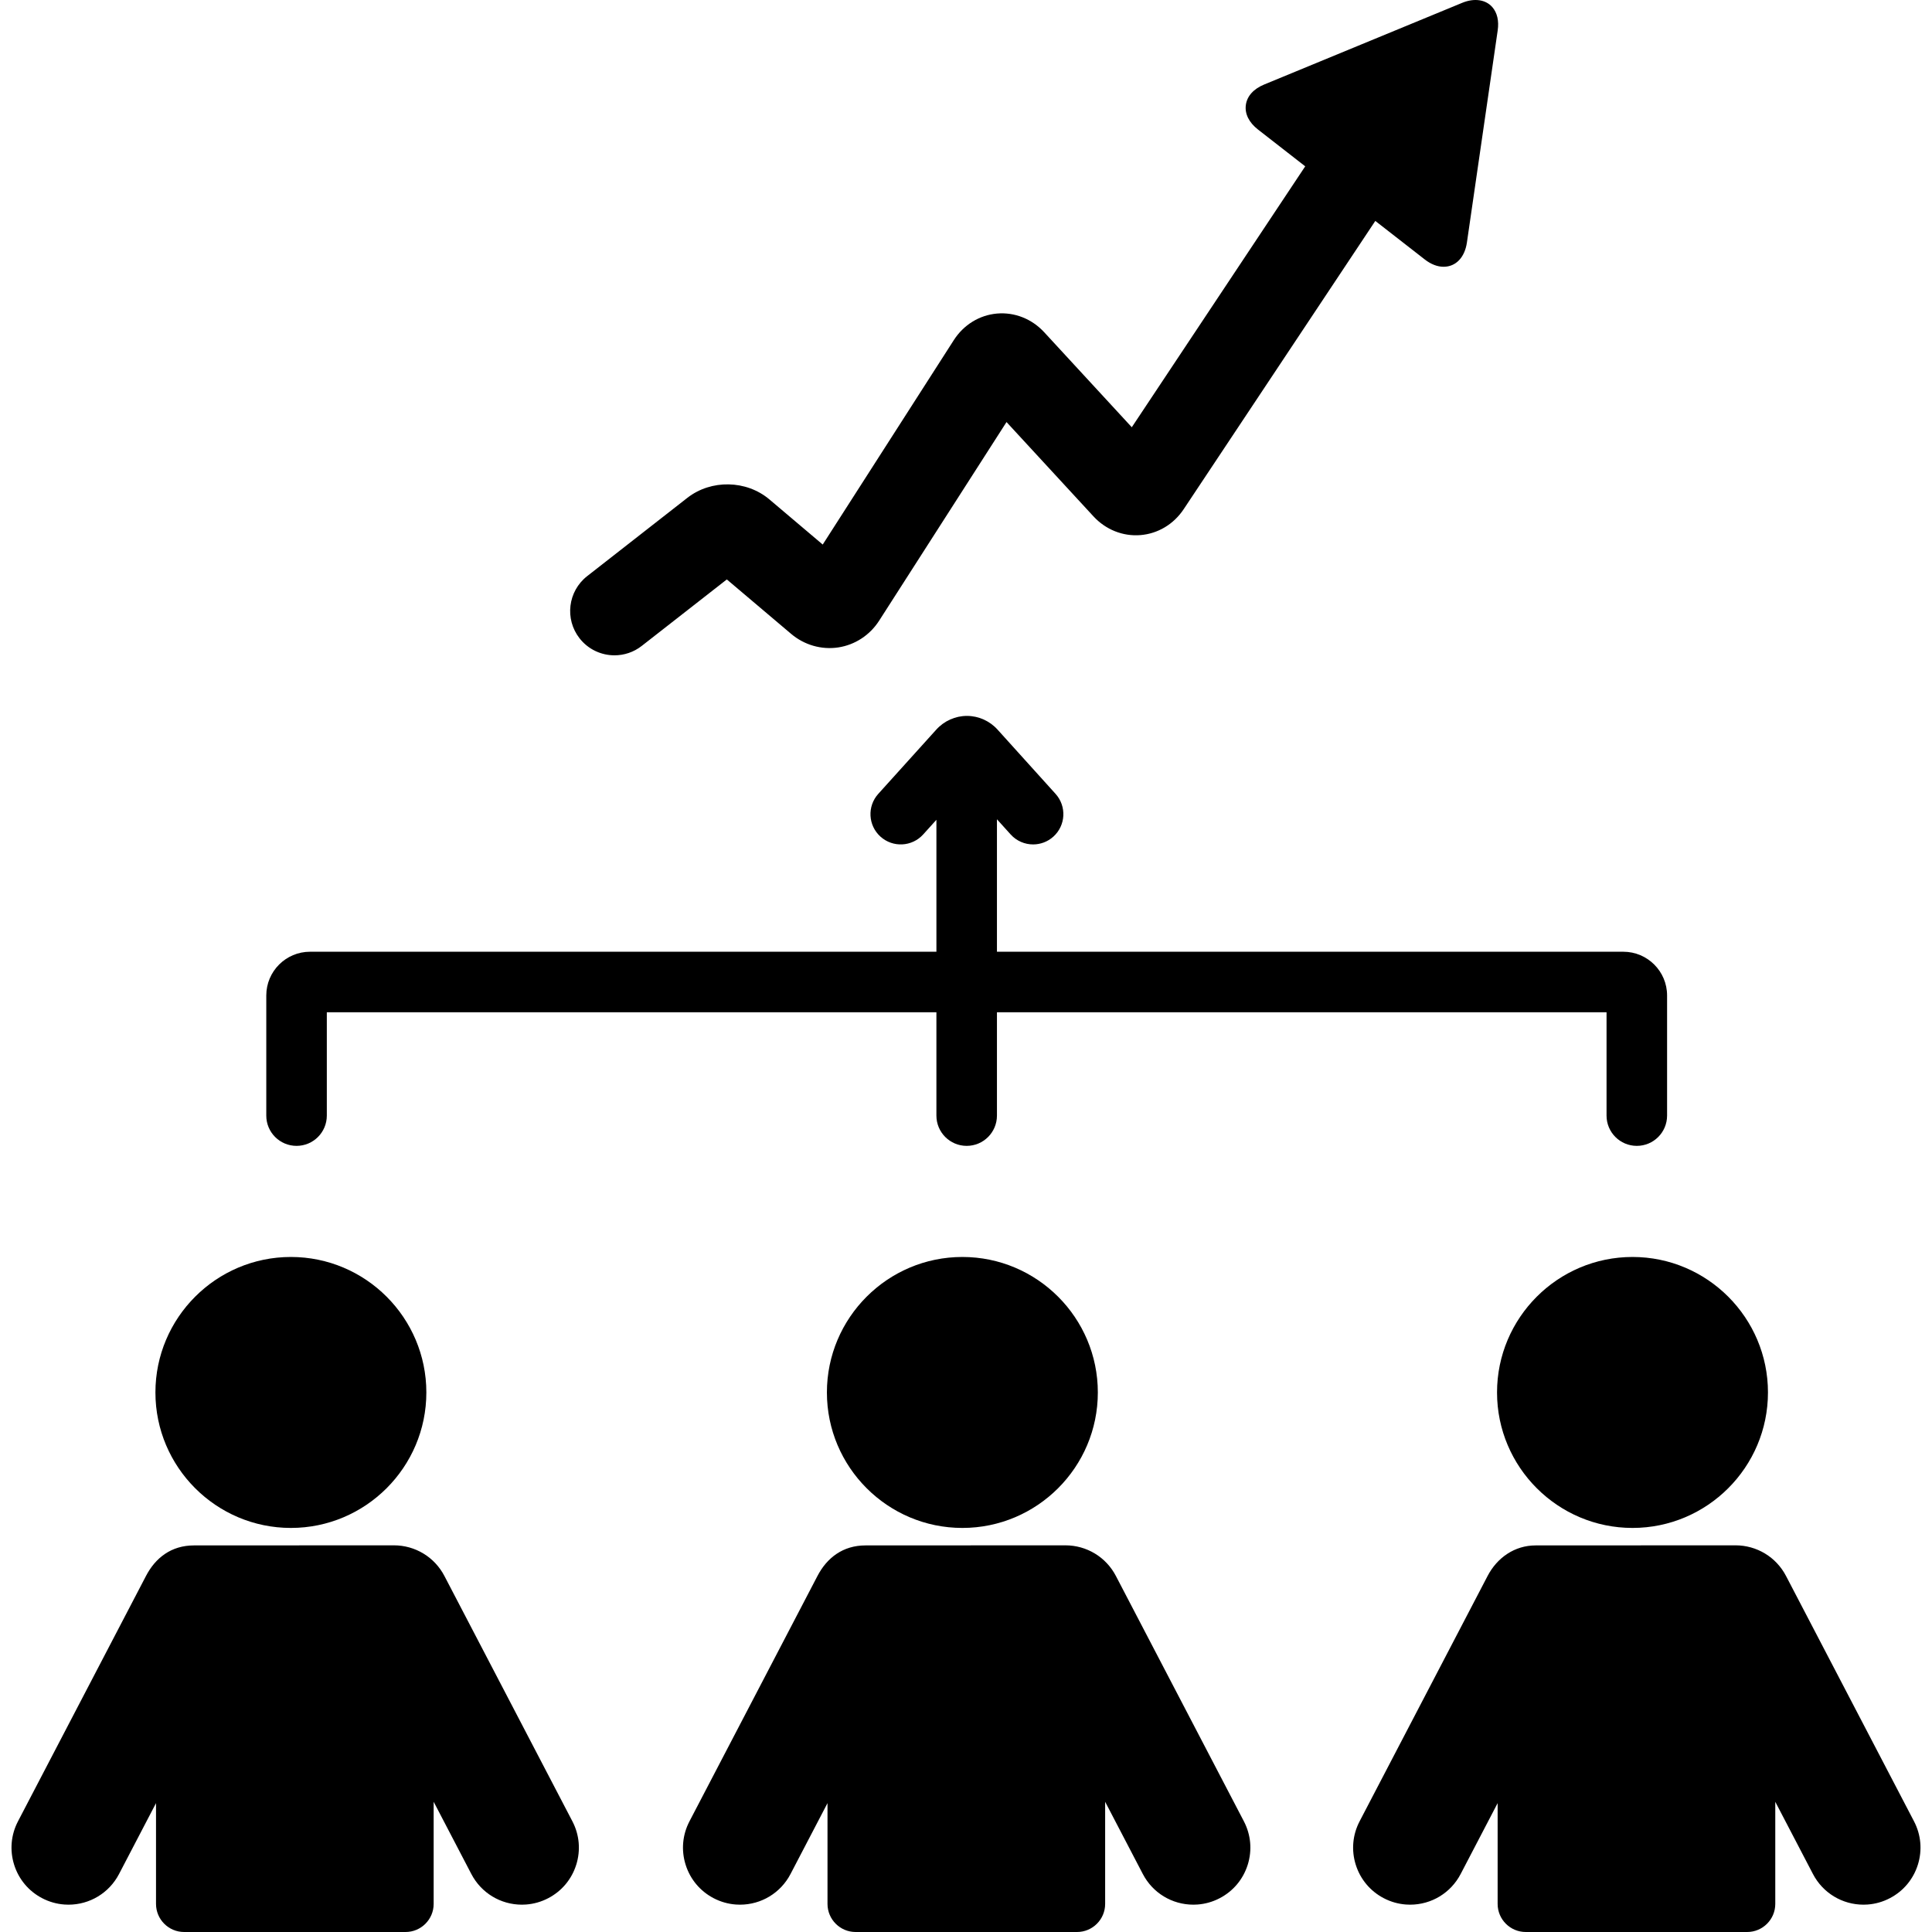
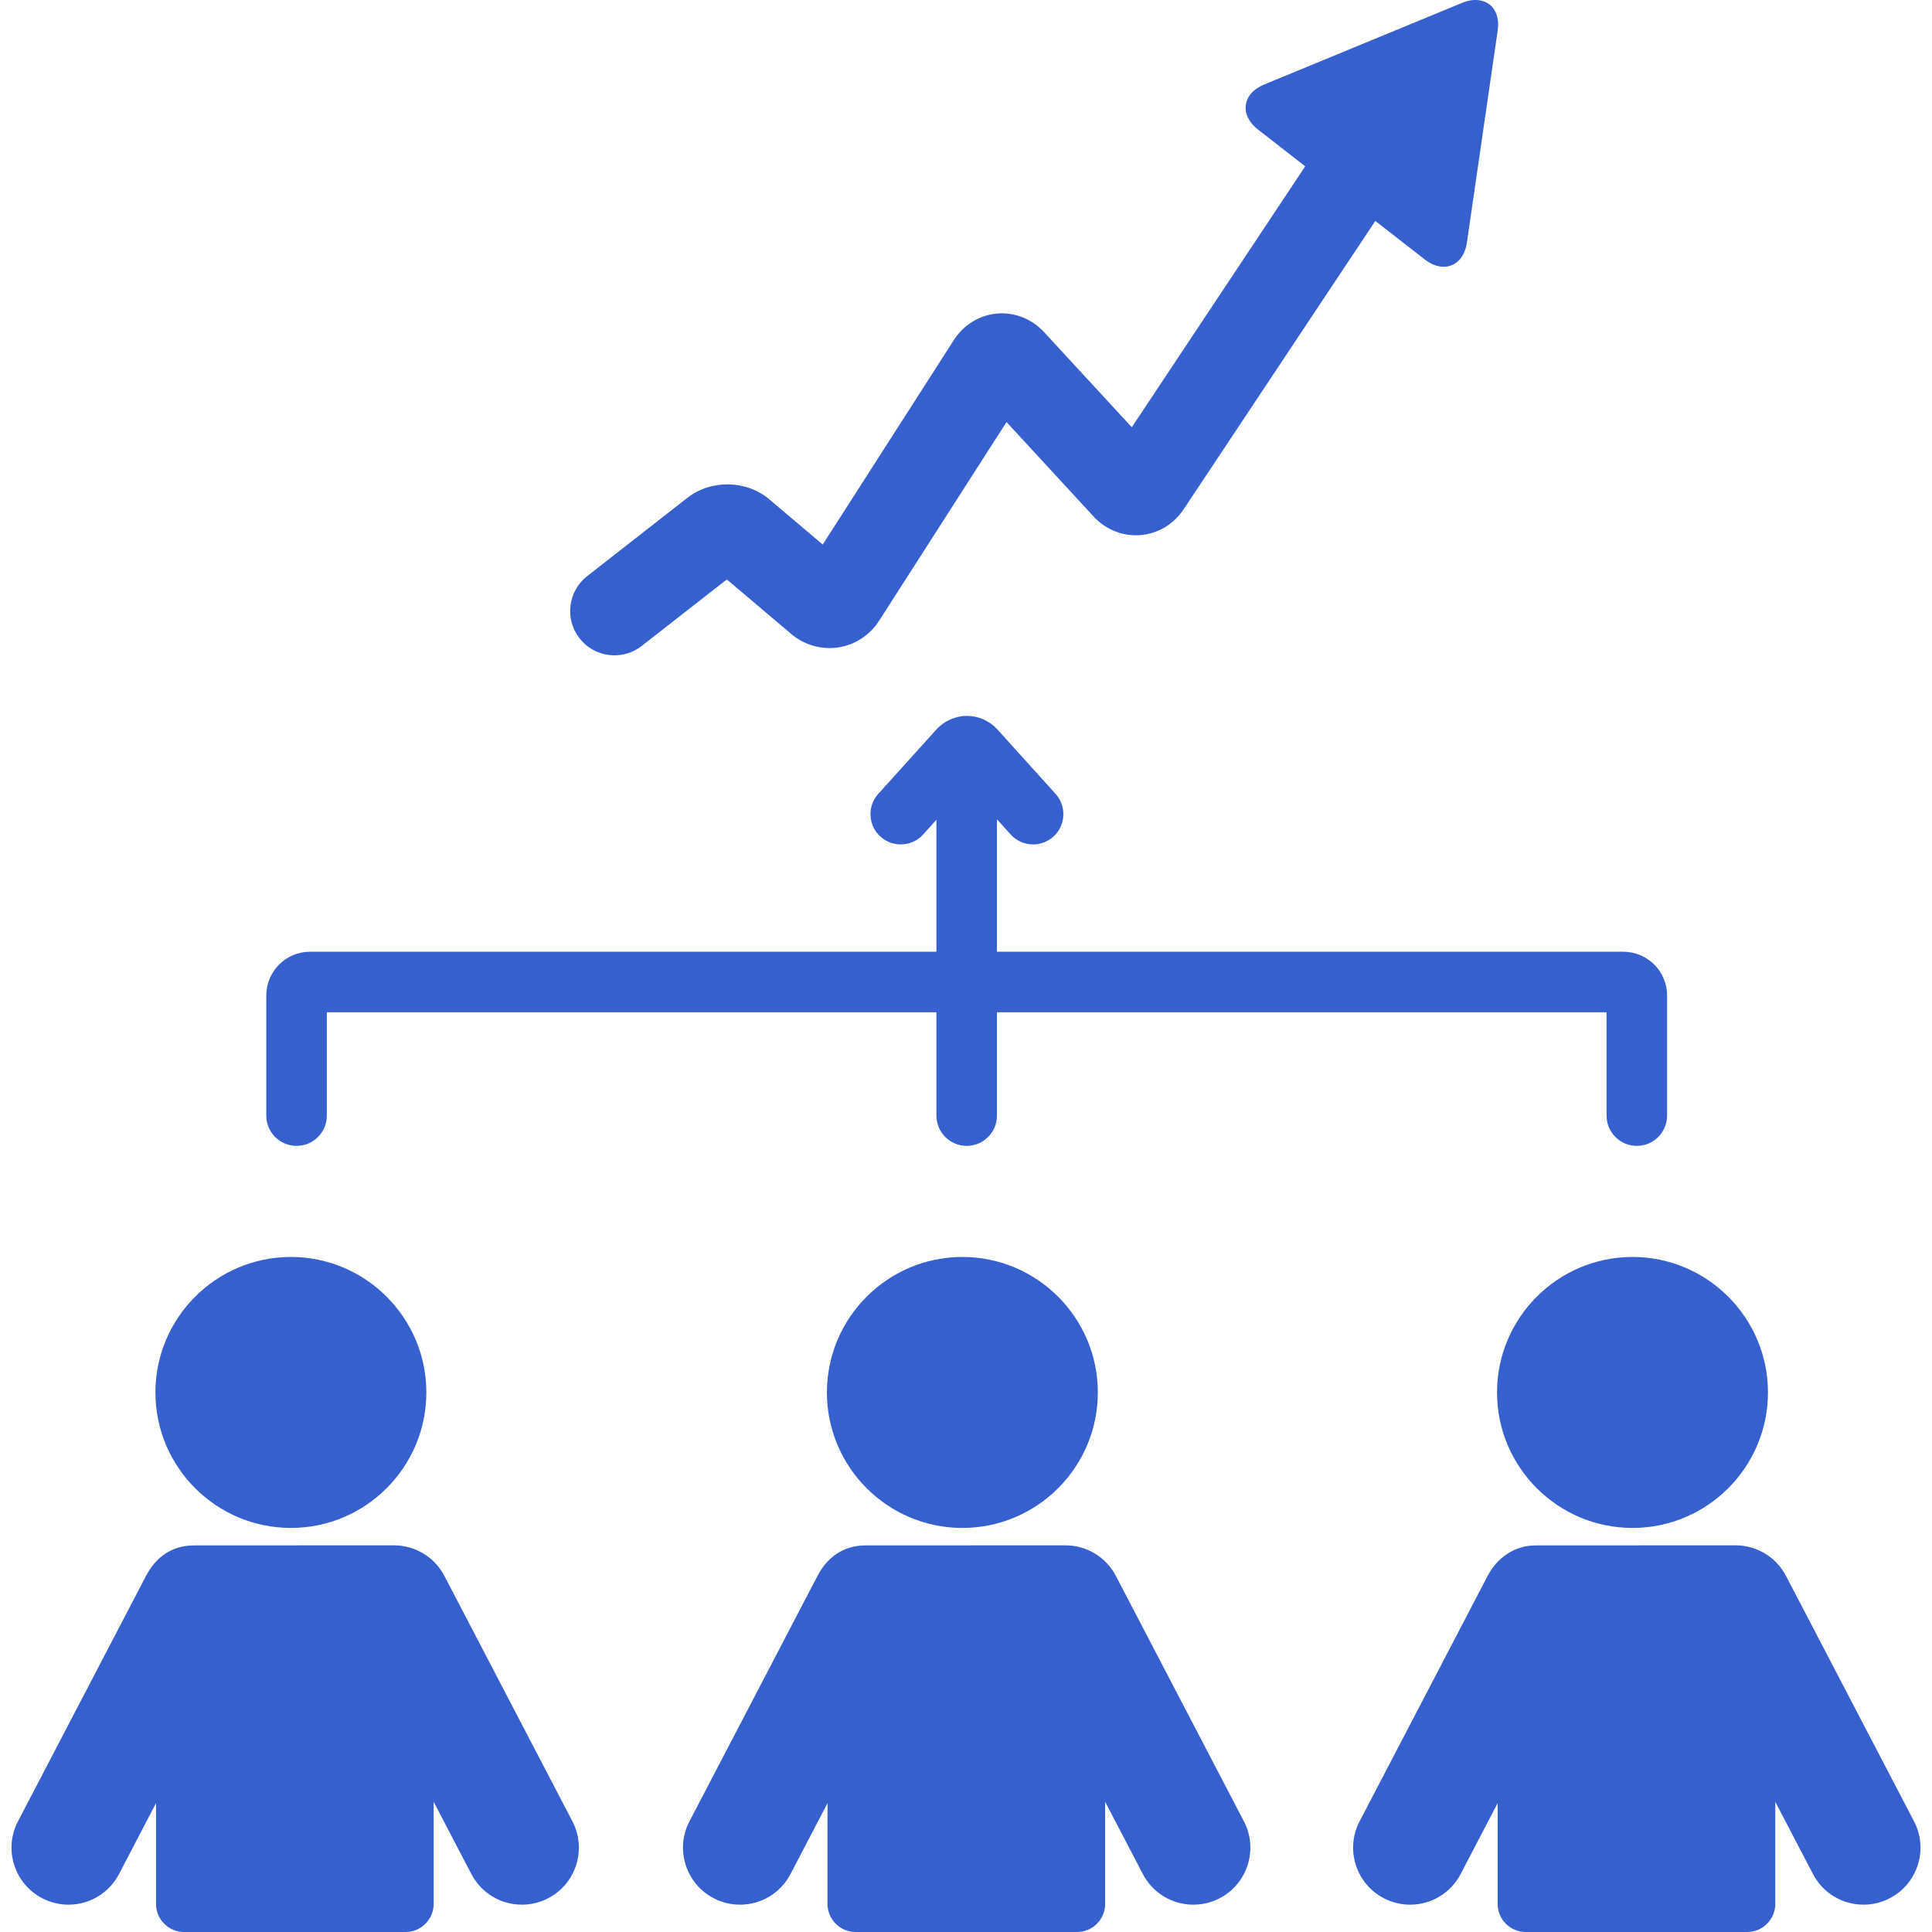
- <svg xmlns="http://www.w3.org/2000/svg" fill="#000000" height="80px" width="80px" version="1.1" id="Capa_1" viewBox="0 0 474.353 474.353" xml:space="preserve">
+ <svg xmlns="http://www.w3.org/2000/svg" fill="#3560ce" height="80px" width="80px" version="1.1" id="Capa_1" viewBox="0 0 474.353 474.353" xml:space="preserve">
  <g>
    <path d="M150.872,160.897c2.341,0,4.7-0.753,6.688-2.307l20.892-16.325l15.809,13.381c3.223,2.724,7.429,3.929,11.534,3.316   c4.108-0.617,7.771-3.009,10.051-6.563l31.278-48.775l21.34,23.149c3.017,3.271,7.22,4.95,11.516,4.609   c4.303-0.341,8.184-2.66,10.646-6.365l47.045-70.774l12.144,9.461c1.505,1.174,3.103,1.794,4.618,1.794c0.001,0,0.001,0,0.001,0   c3.001,0,5.195-2.283,5.729-5.957l7.556-52.063c0.342-2.357-0.111-4.332-1.31-5.719c-1.612-1.863-4.43-2.292-7.399-1.067   l-48.634,20.063c-2.603,1.073-4.197,2.855-4.491,5.017c-0.294,2.163,0.767,4.306,2.986,6.034l11.593,9.031l-42.582,64.062   L256.38,81.575c-3.038-3.296-7.268-4.961-11.588-4.591c-4.325,0.379-8.194,2.76-10.615,6.533l-32.179,50.182l-13.081-11.071   c-5.653-4.786-14.32-4.955-20.158-0.393l-24.592,19.217c-4.732,3.698-5.571,10.533-1.873,15.266   C144.439,159.462,147.638,160.897,150.872,160.897z" />
    <path d="M71.422,375.146c18.338,0,33.257-14.922,33.257-33.264c0-18.343-14.919-33.266-33.257-33.266   c-18.341,0-33.262,14.923-33.262,33.266C38.161,360.224,53.081,375.146,71.422,375.146z" />
    <path d="M109.113,386.937c-2.419-4.641-7.176-7.522-12.413-7.522c-0.131,0-48.972,0.022-49.068,0.022   c-5.582,0-9.468,3.045-11.789,7.5L4.416,447.178c-1.728,3.314-2.063,7.102-0.942,10.667c1.121,3.564,3.563,6.479,6.874,8.207   c1.711,0.892,3.545,1.414,5.451,1.554c0.338,0.024,0.676,0.038,1.013,0.038c5.235,0,9.991-2.884,12.412-7.524l9.082-17.409v24.744   c0,3.804,3.095,6.898,6.899,6.898h54.369c3.805,0,6.9-3.095,6.9-6.898v-25.076l9.255,17.741c2.419,4.64,7.175,7.522,12.412,7.524   c0.338,0,0.675-0.014,1.013-0.038c1.907-0.14,3.74-0.662,5.45-1.554c3.313-1.728,5.754-4.642,6.875-8.207   c1.121-3.565,0.786-7.353-0.941-10.667L109.113,386.937z" />
    <path d="M203.026,341.882c0,18.342,14.921,33.264,33.262,33.264c18.338,0,33.257-14.922,33.257-33.264   c0-18.343-14.919-33.266-33.257-33.266C217.947,308.617,203.026,323.539,203.026,341.882z" />
    <path d="M273.978,386.937c-2.419-4.641-7.176-7.522-12.413-7.522c-0.131,0-48.972,0.022-49.068,0.022   c-5.541,0-9.468,3.045-11.789,7.5l-31.426,60.241c-1.729,3.314-2.063,7.102-0.942,10.667c1.121,3.564,3.563,6.479,6.874,8.207   c1.711,0.892,3.545,1.414,5.451,1.554c0.338,0.024,0.676,0.038,1.013,0.038c5.235,0,9.991-2.884,12.412-7.524l9.082-17.409v24.744   c0,3.804,3.095,6.898,6.899,6.898h54.369c3.805,0,6.9-3.095,6.9-6.898v-25.076l9.255,17.741c2.419,4.64,7.175,7.522,12.412,7.524   c0.338,0,0.675-0.014,1.013-0.038c1.907-0.14,3.74-0.662,5.45-1.554c3.313-1.728,5.754-4.642,6.875-8.207   c1.121-3.565,0.786-7.353-0.941-10.667L273.978,386.937z" />
    <path d="M367.559,341.882c0,18.342,14.921,33.264,33.262,33.264c18.338,0,33.257-14.922,33.257-33.264   c0-18.343-14.919-33.266-33.257-33.266C382.48,308.617,367.559,323.539,367.559,341.882z" />
    <path d="M469.937,447.178l-31.426-60.241c-2.419-4.641-7.176-7.522-12.413-7.522c-0.131,0-48.972,0.022-49.068,0.022   c-5.184,0-9.468,3.045-11.789,7.5l-31.426,60.241c-1.728,3.314-2.063,7.102-0.942,10.667c1.121,3.564,3.563,6.479,6.874,8.207   c1.711,0.892,3.545,1.414,5.451,1.554c0.338,0.024,0.676,0.038,1.013,0.038c5.235,0,9.991-2.884,12.412-7.524l9.082-17.409v24.744   c0,3.804,3.095,6.898,6.899,6.898h54.369c3.805,0,6.9-3.095,6.9-6.898v-25.076l9.255,17.741c2.419,4.64,7.175,7.522,12.412,7.524   c0.338,0,0.675-0.014,1.013-0.038c1.907-0.14,3.74-0.662,5.45-1.554c3.313-1.728,5.754-4.642,6.875-8.207   C471.999,454.28,471.664,450.492,469.937,447.178z" />
    <path d="M72.81,281.339c4.104,0,7.432-3.327,7.432-7.432v-25.369h149.669v25.369c0,4.104,3.327,7.432,7.432,7.432   c4.104,0,7.432-3.327,7.432-7.432v-25.369h149.67v25.369c0,4.104,3.327,7.432,7.432,7.432s7.432-3.327,7.432-7.432V244.41   c0-5.919-4.815-10.734-10.734-10.734H244.774V201.15l3.361,3.724c1.467,1.625,3.488,2.452,5.518,2.452   c1.775,0,3.557-0.633,4.978-1.916c3.047-2.75,3.287-7.449,0.536-10.495l-14.239-15.773c-1.934-2.142-4.677-3.37-7.526-3.37   s-5.593,1.229-7.525,3.37l-14.24,15.773c-2.751,3.046-2.511,7.745,0.536,10.495c3.045,2.75,7.745,2.511,10.495-0.536l3.244-3.593   v32.395H76.113c-5.919,0-10.734,4.815-10.734,10.734v29.498C65.378,278.012,68.706,281.339,72.81,281.339z" />
  </g>
</svg>
